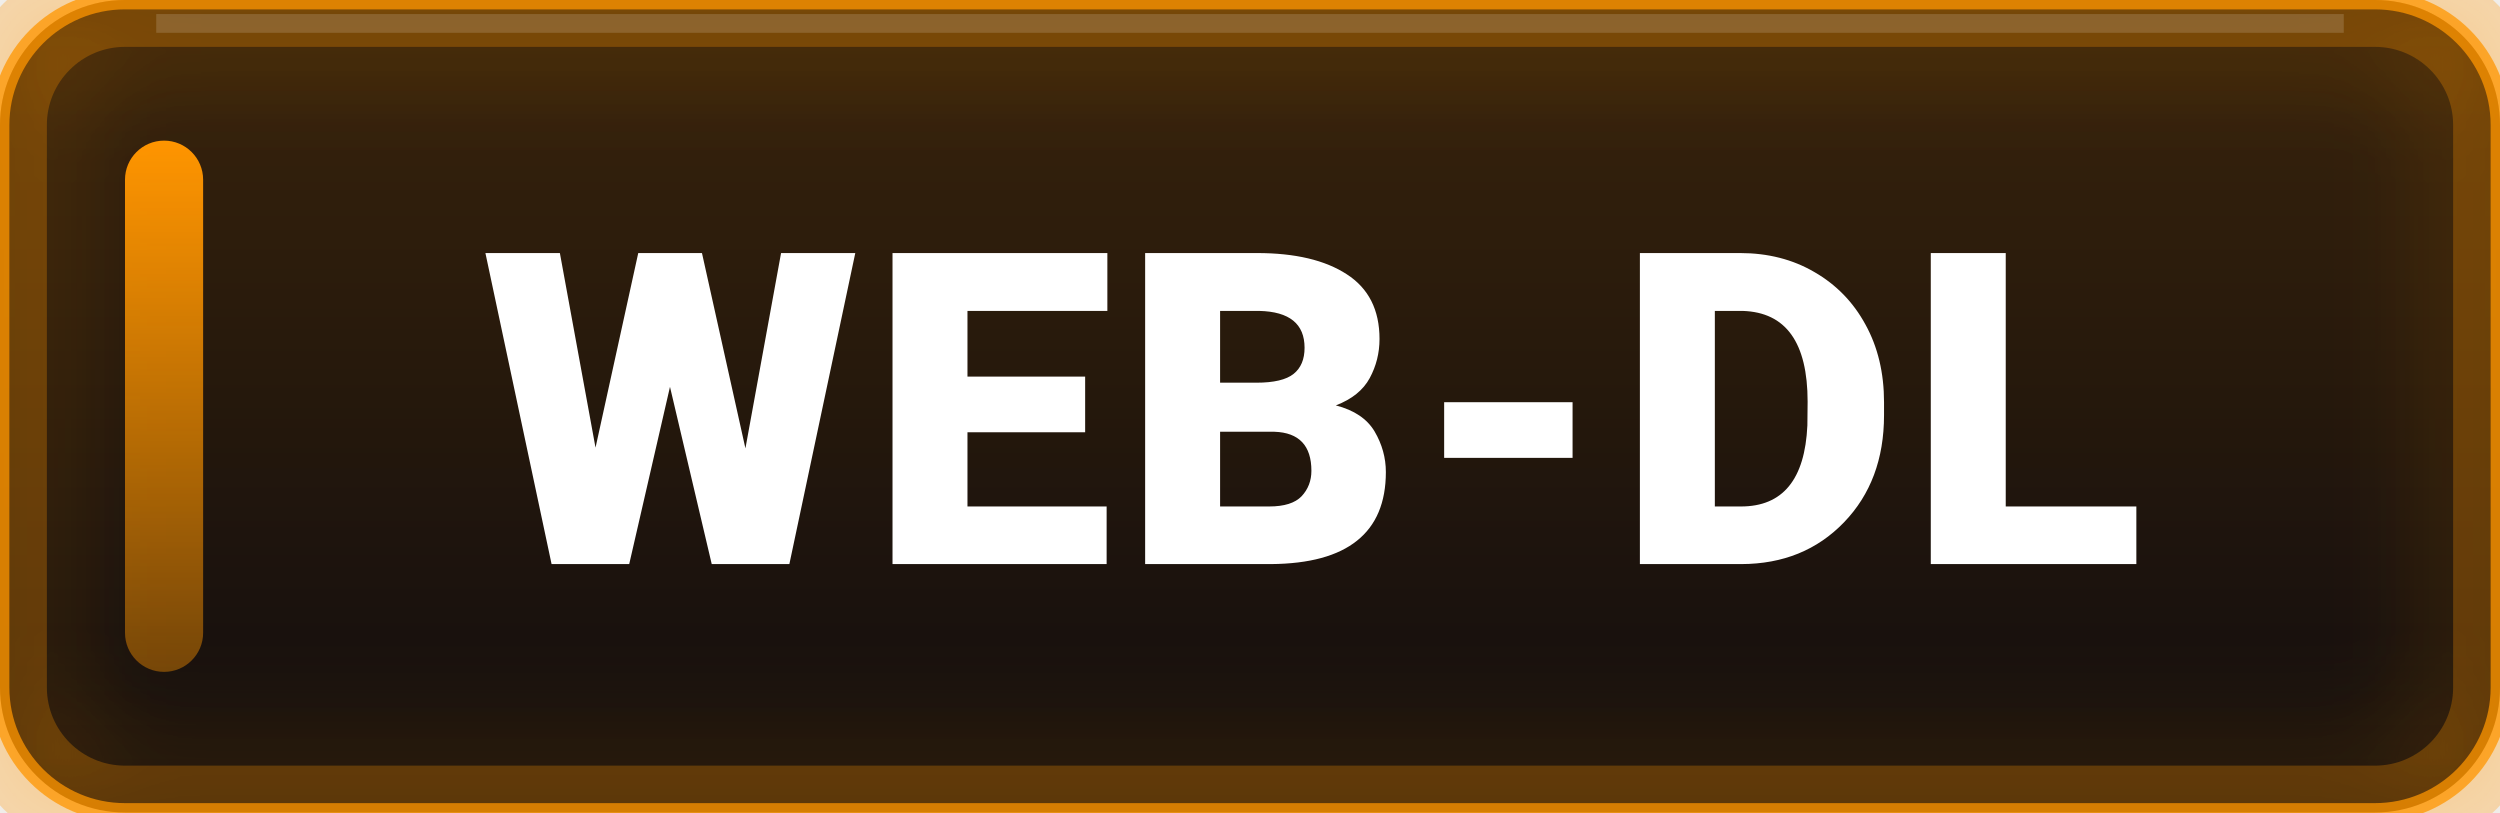
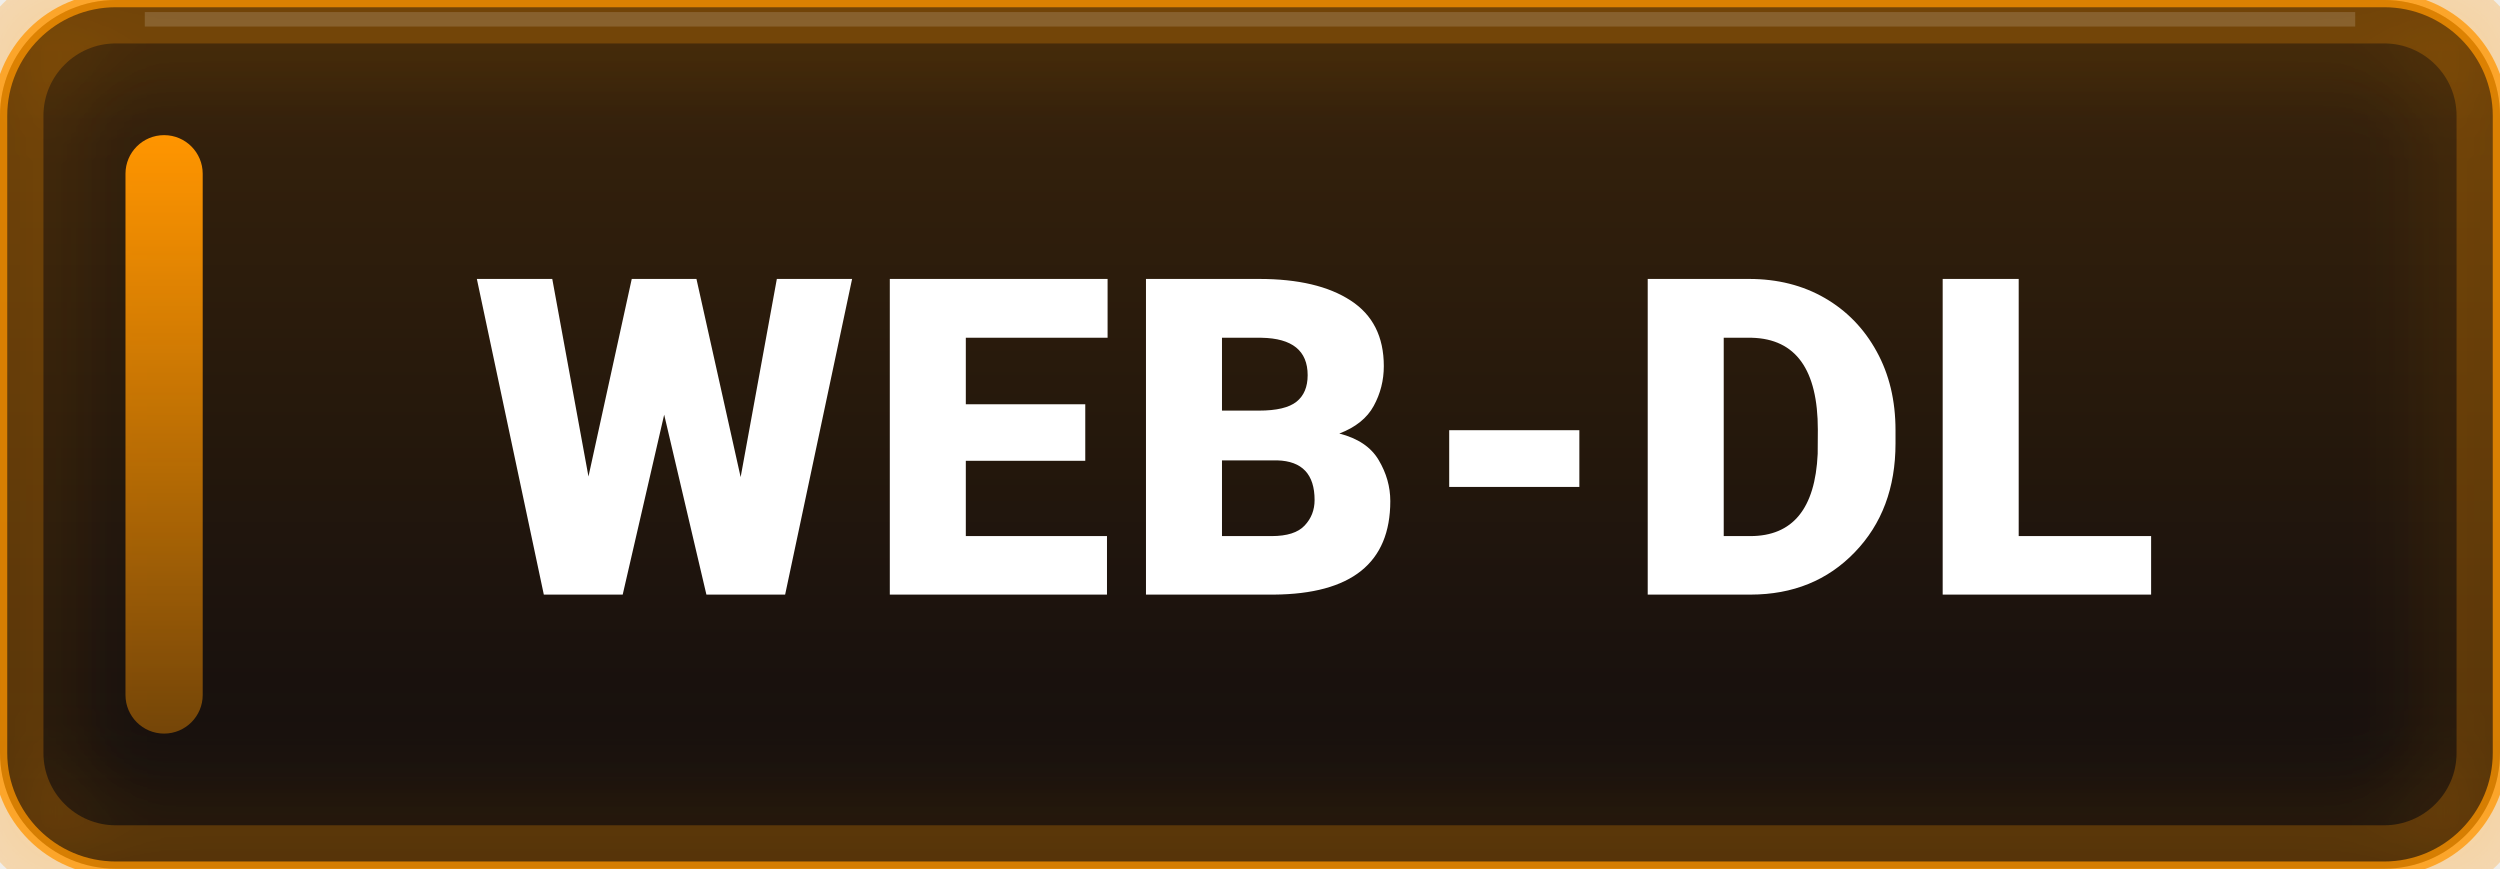
- <svg xmlns="http://www.w3.org/2000/svg" width="160" height="52" viewBox="0 0 160 52">
+ <svg xmlns="http://www.w3.org/2000/svg" width="259" height="90" viewBox="0 0 259 90">
  <defs>
-     <linearGradient id="tb37882" x1="0" y1="0" x2="0" y2="1">
+     <linearGradient id="tb37977" x1="0" y1="0" x2="0" y2="1">
      <stop offset="0%" stop-color="rgb(255,149,0)" stop-opacity="0.20" />
      <stop offset="100%" stop-color="rgb(255,149,0)" stop-opacity="0.04" />
    </linearGradient>
-     <linearGradient id="bb37882" x1="0" y1="0" x2="0" y2="1">
+     <linearGradient id="bb37977" x1="0" y1="0" x2="0" y2="1">
      <stop offset="0%" stop-color="#FF9500" stop-opacity="1.0" />
      <stop offset="100%" stop-color="#FF9500" stop-opacity="0.4" />
    </linearGradient>
-     <filter id="gb37882" x="-50%" y="-50%" width="200%" height="200%">
-       <feGaussianBlur in="SourceGraphic" stdDeviation="3.5" result="blur" />
+     <filter id="gb37977" x="-50%" y="-50%" width="200%" height="200%">
+       <feGaussianBlur in="SourceGraphic" stdDeviation="5" result="blur" />
      <feMerge>
        <feMergeNode in="blur" />
        <feMergeNode in="SourceGraphic" />
      </feMerge>
    </filter>
  </defs>
-   <rect width="160" height="52" rx="8" fill="rgb(7,7,14)" />
-   <rect width="160" height="52" rx="8" fill="url(#tb37882)" />
-   <rect width="160" height="52" rx="8" fill="none" stroke="#FF9500" stroke-width="6" stroke-opacity="0.28" filter="url(#gb37882)" />
-   <rect width="160" height="52" rx="8" fill="none" stroke="#FF9500" stroke-width="1.2" stroke-opacity="0.75" />
-   <line x1="10" y1="1.5" x2="150" y2="1.5" stroke="rgba(255,255,255,0.15)" stroke-width="1.2" />
-   <rect x="8" y="9" width="5" height="34" rx="2.5" fill="url(#bb37882)" />
-   <text x="84.0" y="36.1" text-anchor="middle" fill="#ffffff" font-family="'Poppins','Roboto','sans-serif-black','Arial Black',Impact,sans-serif" font-size="28" font-weight="900" letter-spacing="0.5">WEB-DL</text>
+   <rect width="259" height="90" rx="12" fill="rgb(7,7,14)" />
+   <rect width="259" height="90" rx="12" fill="url(#tb37977)" />
+   <rect width="259" height="90" rx="12" fill="none" stroke="#FF9500" stroke-width="9" stroke-opacity="0.25" filter="url(#gb37977)" />
+   <rect width="259" height="90" rx="12" fill="none" stroke="#FF9500" stroke-width="1.5" stroke-opacity="0.75" />
+   <line x1="15" y1="2" x2="244" y2="2" stroke="rgba(255,255,255,0.15)" stroke-width="1.5" />
+   <rect x="13" y="14" width="8" height="62" rx="4" fill="url(#bb37977)" />
+   <text x="136.3" y="61.6" text-anchor="middle" fill="#ffffff" font-family="'Poppins','Roboto','sans-serif-black','Arial Black',Impact,sans-serif" font-size="46" font-weight="900" letter-spacing="0.8">WEB-DL</text>
</svg>
